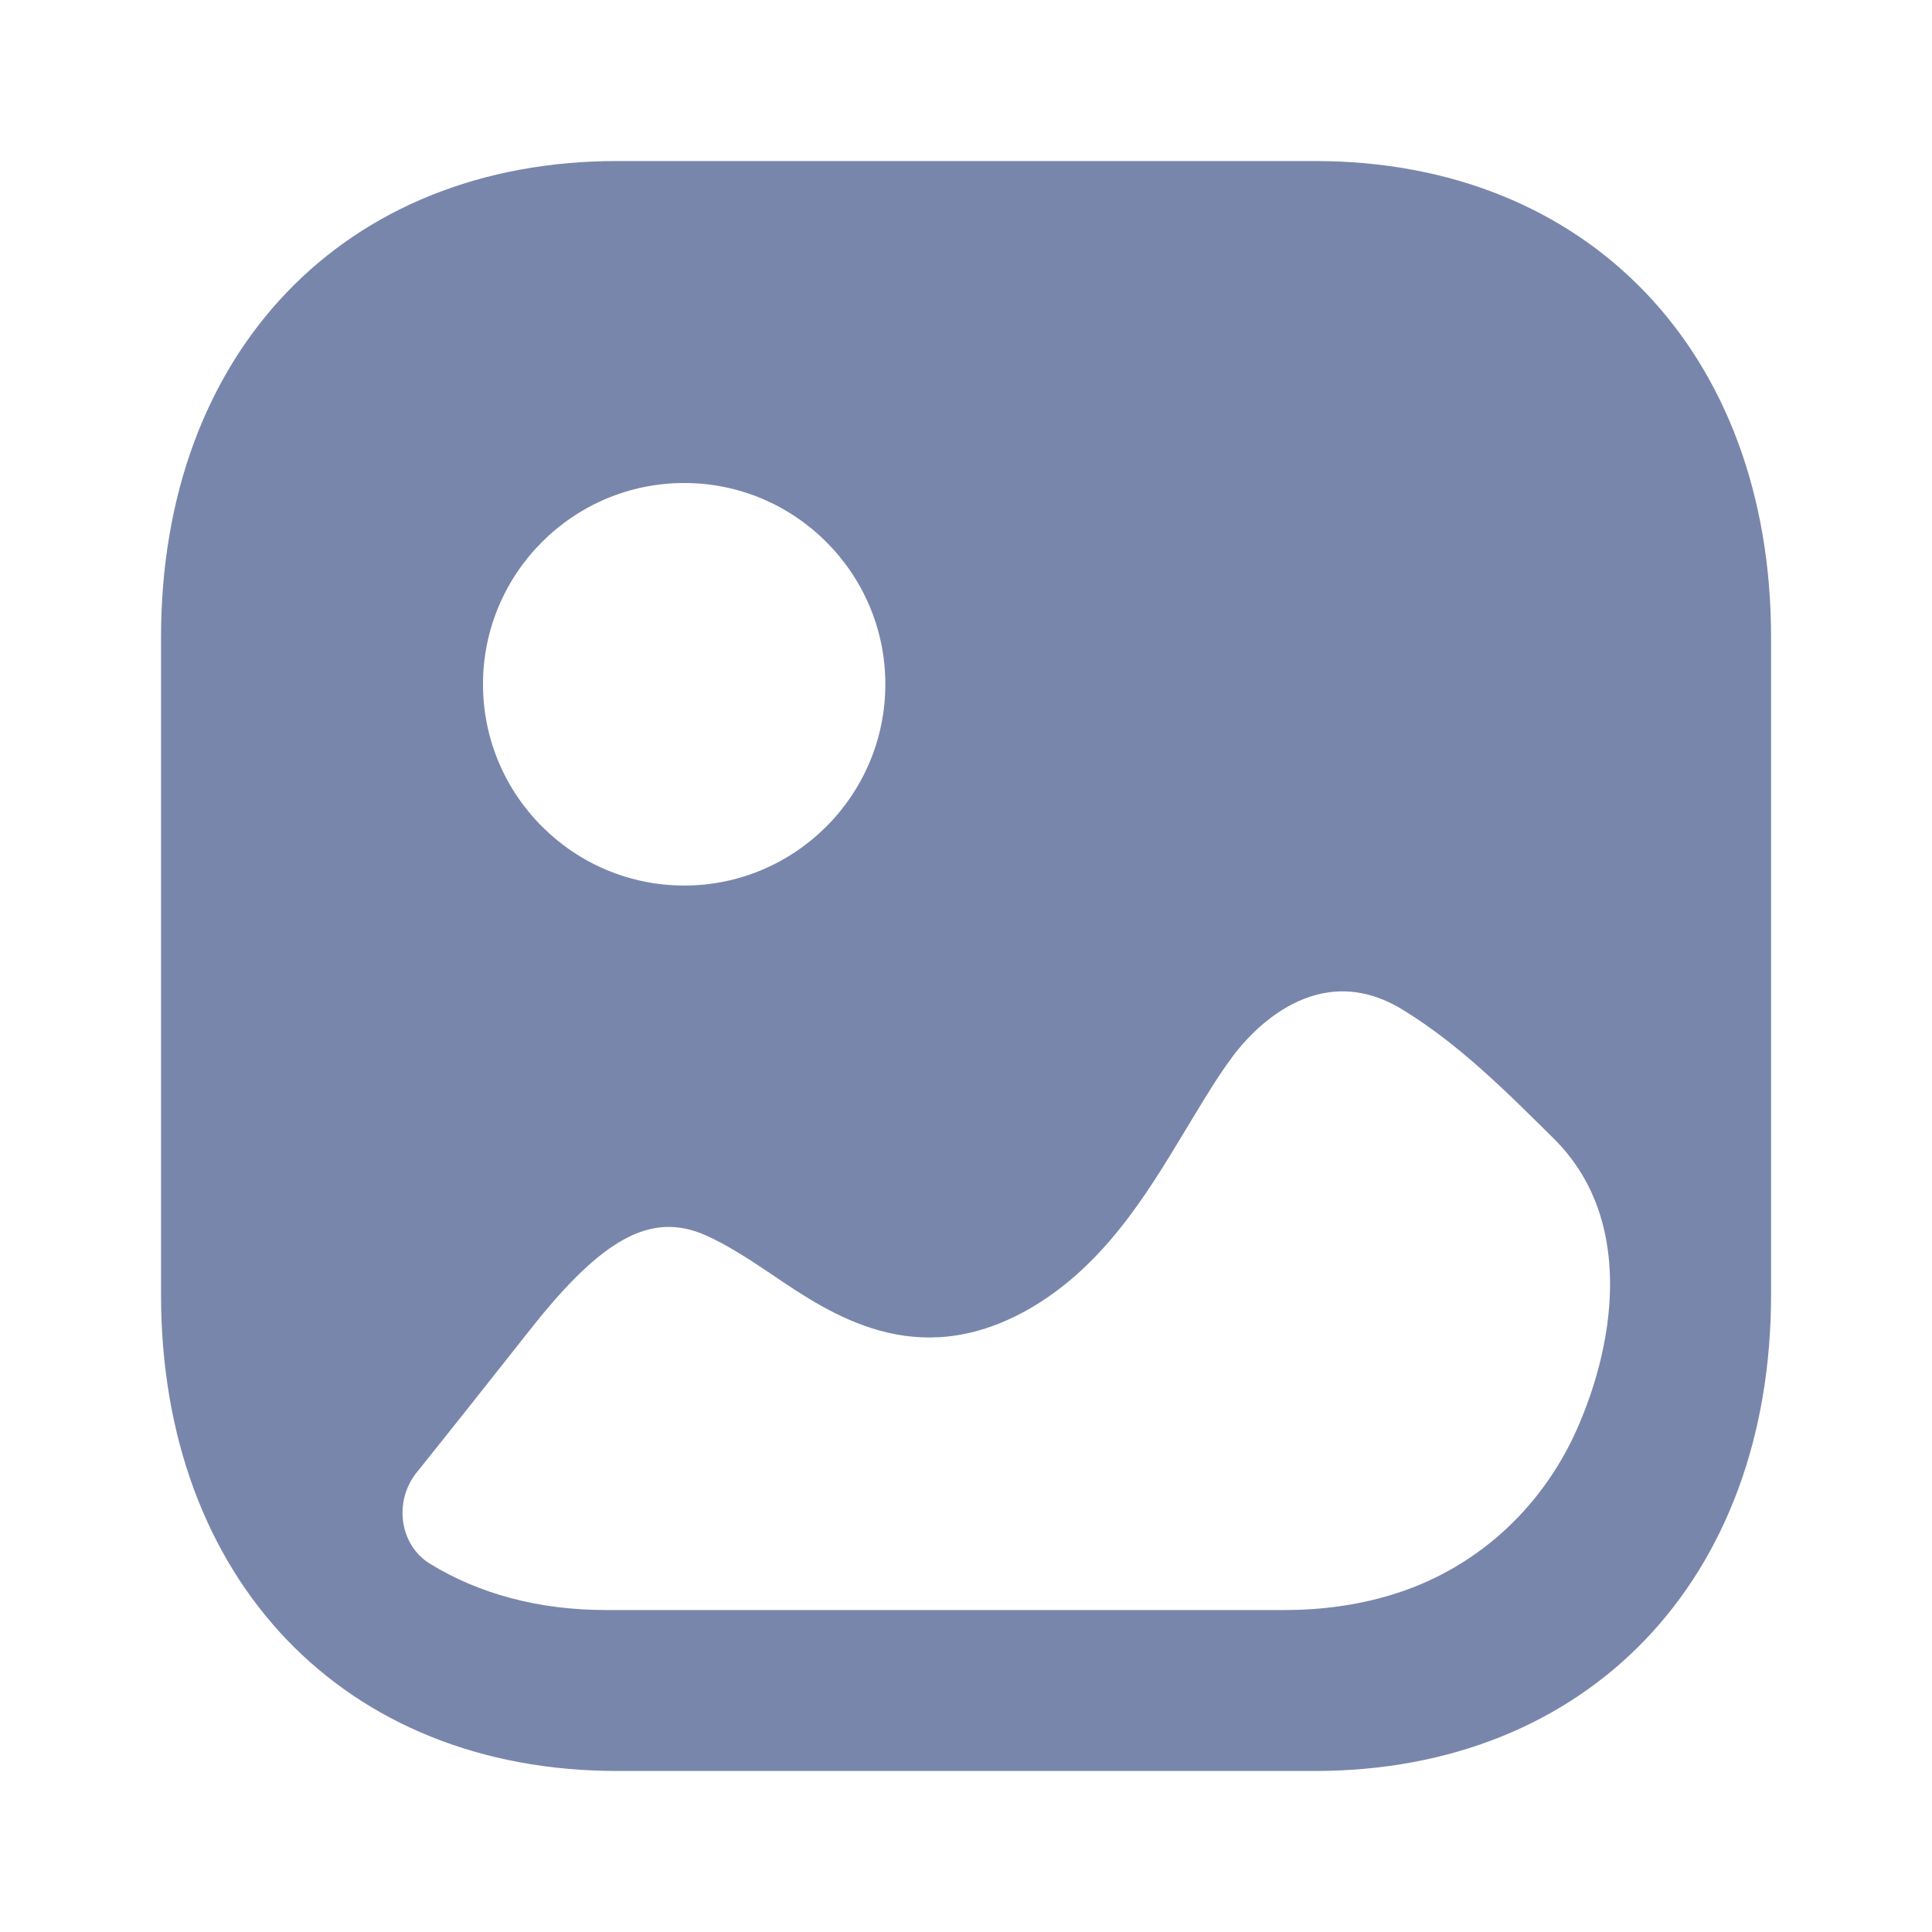
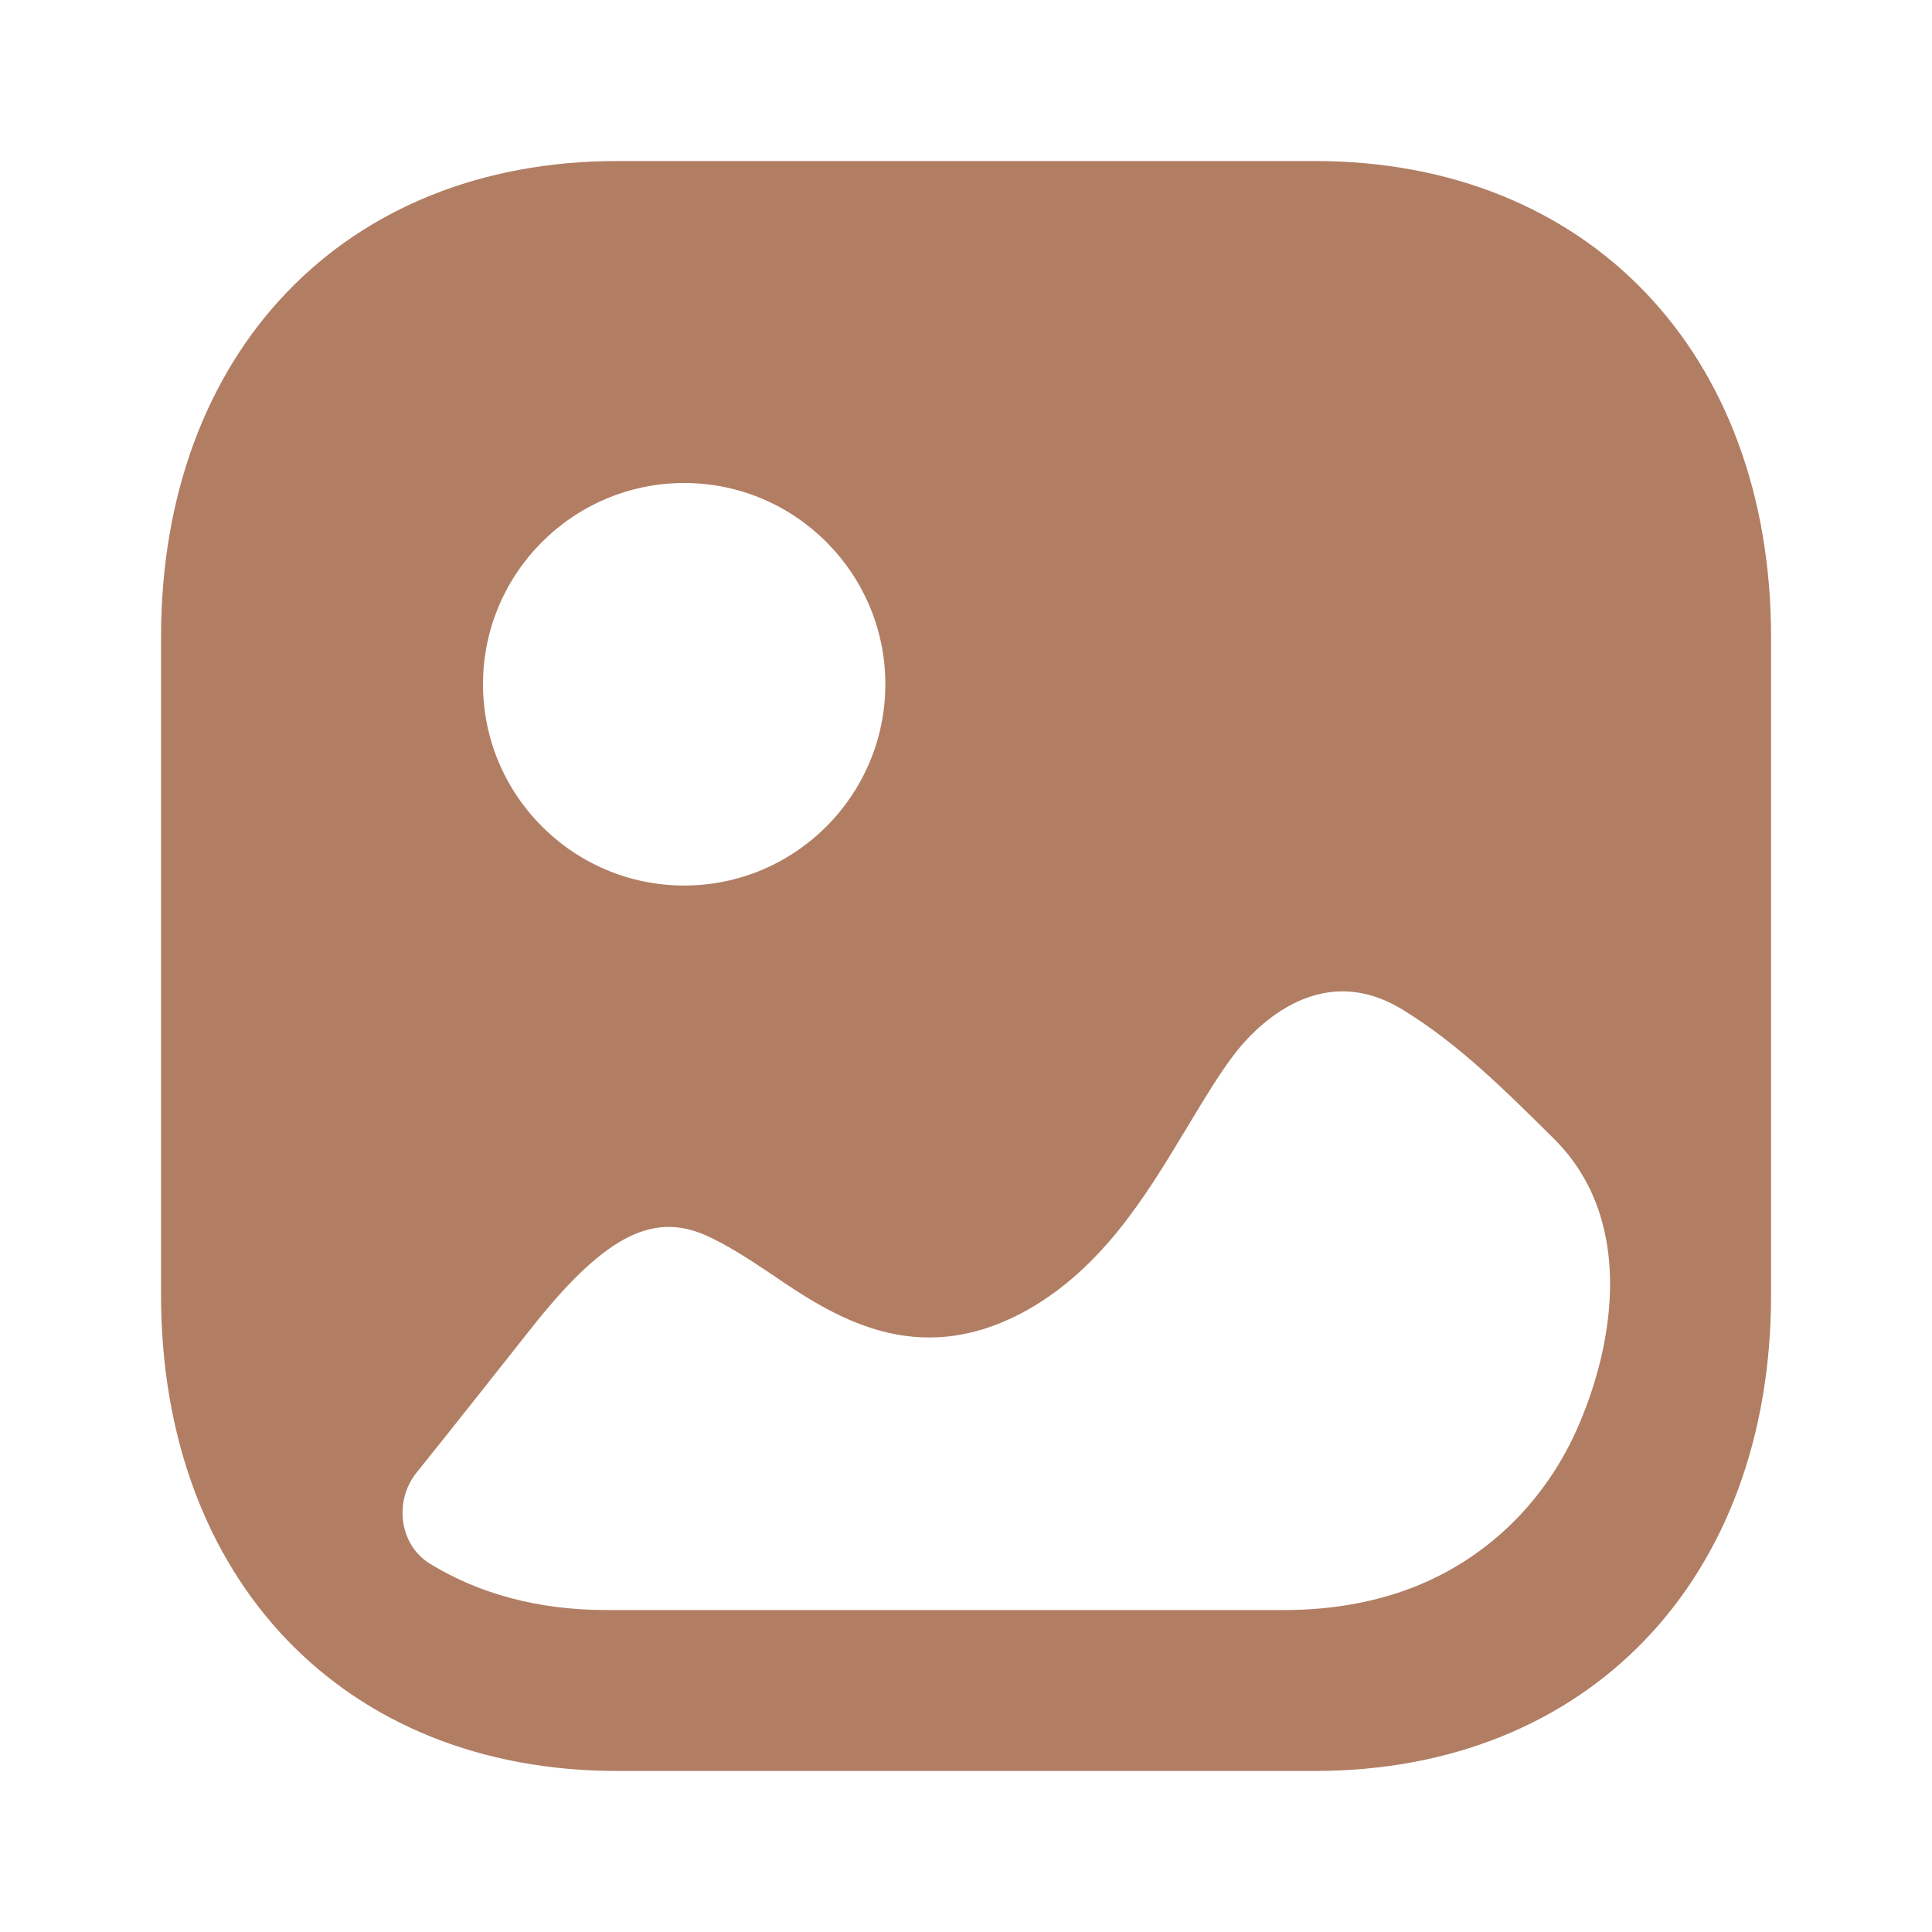
<svg xmlns="http://www.w3.org/2000/svg" width="20" height="20" viewBox="0 0 20 20" fill="none">
-   <path fill-rule="evenodd" clip-rule="evenodd" d="M6.389 18.333H13.611C16.436 18.333 18.334 16.352 18.334 13.403V6.597C18.334 3.649 16.436 1.667 13.612 1.667H6.389C3.564 1.667 1.667 3.649 1.667 6.597V13.403C1.667 16.352 3.564 18.333 6.389 18.333ZM7.083 9.167C5.934 9.167 5 8.232 5 7.083C5 5.935 5.934 5 7.083 5C8.231 5 9.165 5.935 9.165 7.083C9.165 8.232 8.231 9.167 7.083 9.167ZM16.518 12.445C16.797 13.161 16.652 14.021 16.353 14.729C16 15.572 15.323 16.21 14.47 16.489C14.091 16.613 13.694 16.667 13.297 16.667H6.274C5.575 16.667 4.957 16.499 4.45 16.187C4.132 15.991 4.076 15.538 4.312 15.245C4.705 14.755 5.094 14.263 5.486 13.767C6.234 12.817 6.738 12.542 7.297 12.784C7.524 12.884 7.752 13.033 7.987 13.191C8.612 13.616 9.481 14.2 10.626 13.566C11.409 13.128 11.864 12.375 12.259 11.72L12.266 11.709C12.294 11.663 12.322 11.617 12.349 11.571L12.349 11.571L12.349 11.571C12.482 11.351 12.613 11.134 12.762 10.934C12.948 10.684 13.637 9.901 14.531 10.459C15.1 10.809 15.578 11.284 16.09 11.792C16.285 11.987 16.425 12.208 16.518 12.445Z" fill="#7986AC" />
+   <path fill-rule="evenodd" clip-rule="evenodd" d="M6.389 18.333H13.611C16.436 18.333 18.334 16.352 18.334 13.403V6.597C18.334 3.649 16.436 1.667 13.612 1.667H6.389C3.564 1.667 1.667 3.649 1.667 6.597V13.403C1.667 16.352 3.564 18.333 6.389 18.333ZM7.083 9.167C5.934 9.167 5 8.232 5 7.083C5 5.935 5.934 5 7.083 5C8.231 5 9.165 5.935 9.165 7.083C9.165 8.232 8.231 9.167 7.083 9.167ZM16.518 12.445C16.797 13.161 16.652 14.021 16.353 14.729C16 15.572 15.323 16.21 14.47 16.489C14.091 16.613 13.694 16.667 13.297 16.667H6.274C5.575 16.667 4.957 16.499 4.45 16.187C4.132 15.991 4.076 15.538 4.312 15.245C4.705 14.755 5.094 14.263 5.486 13.767C6.234 12.817 6.738 12.542 7.297 12.784C7.524 12.884 7.752 13.033 7.987 13.191C8.612 13.616 9.481 14.2 10.626 13.566C11.409 13.128 11.864 12.375 12.259 11.72L12.266 11.709C12.294 11.663 12.322 11.617 12.349 11.571L12.349 11.571L12.349 11.571C12.482 11.351 12.613 11.134 12.762 10.934C12.948 10.684 13.637 9.901 14.531 10.459C15.1 10.809 15.578 11.284 16.09 11.792C16.285 11.987 16.425 12.208 16.518 12.445Z" fill="#B17E64" />
</svg>
